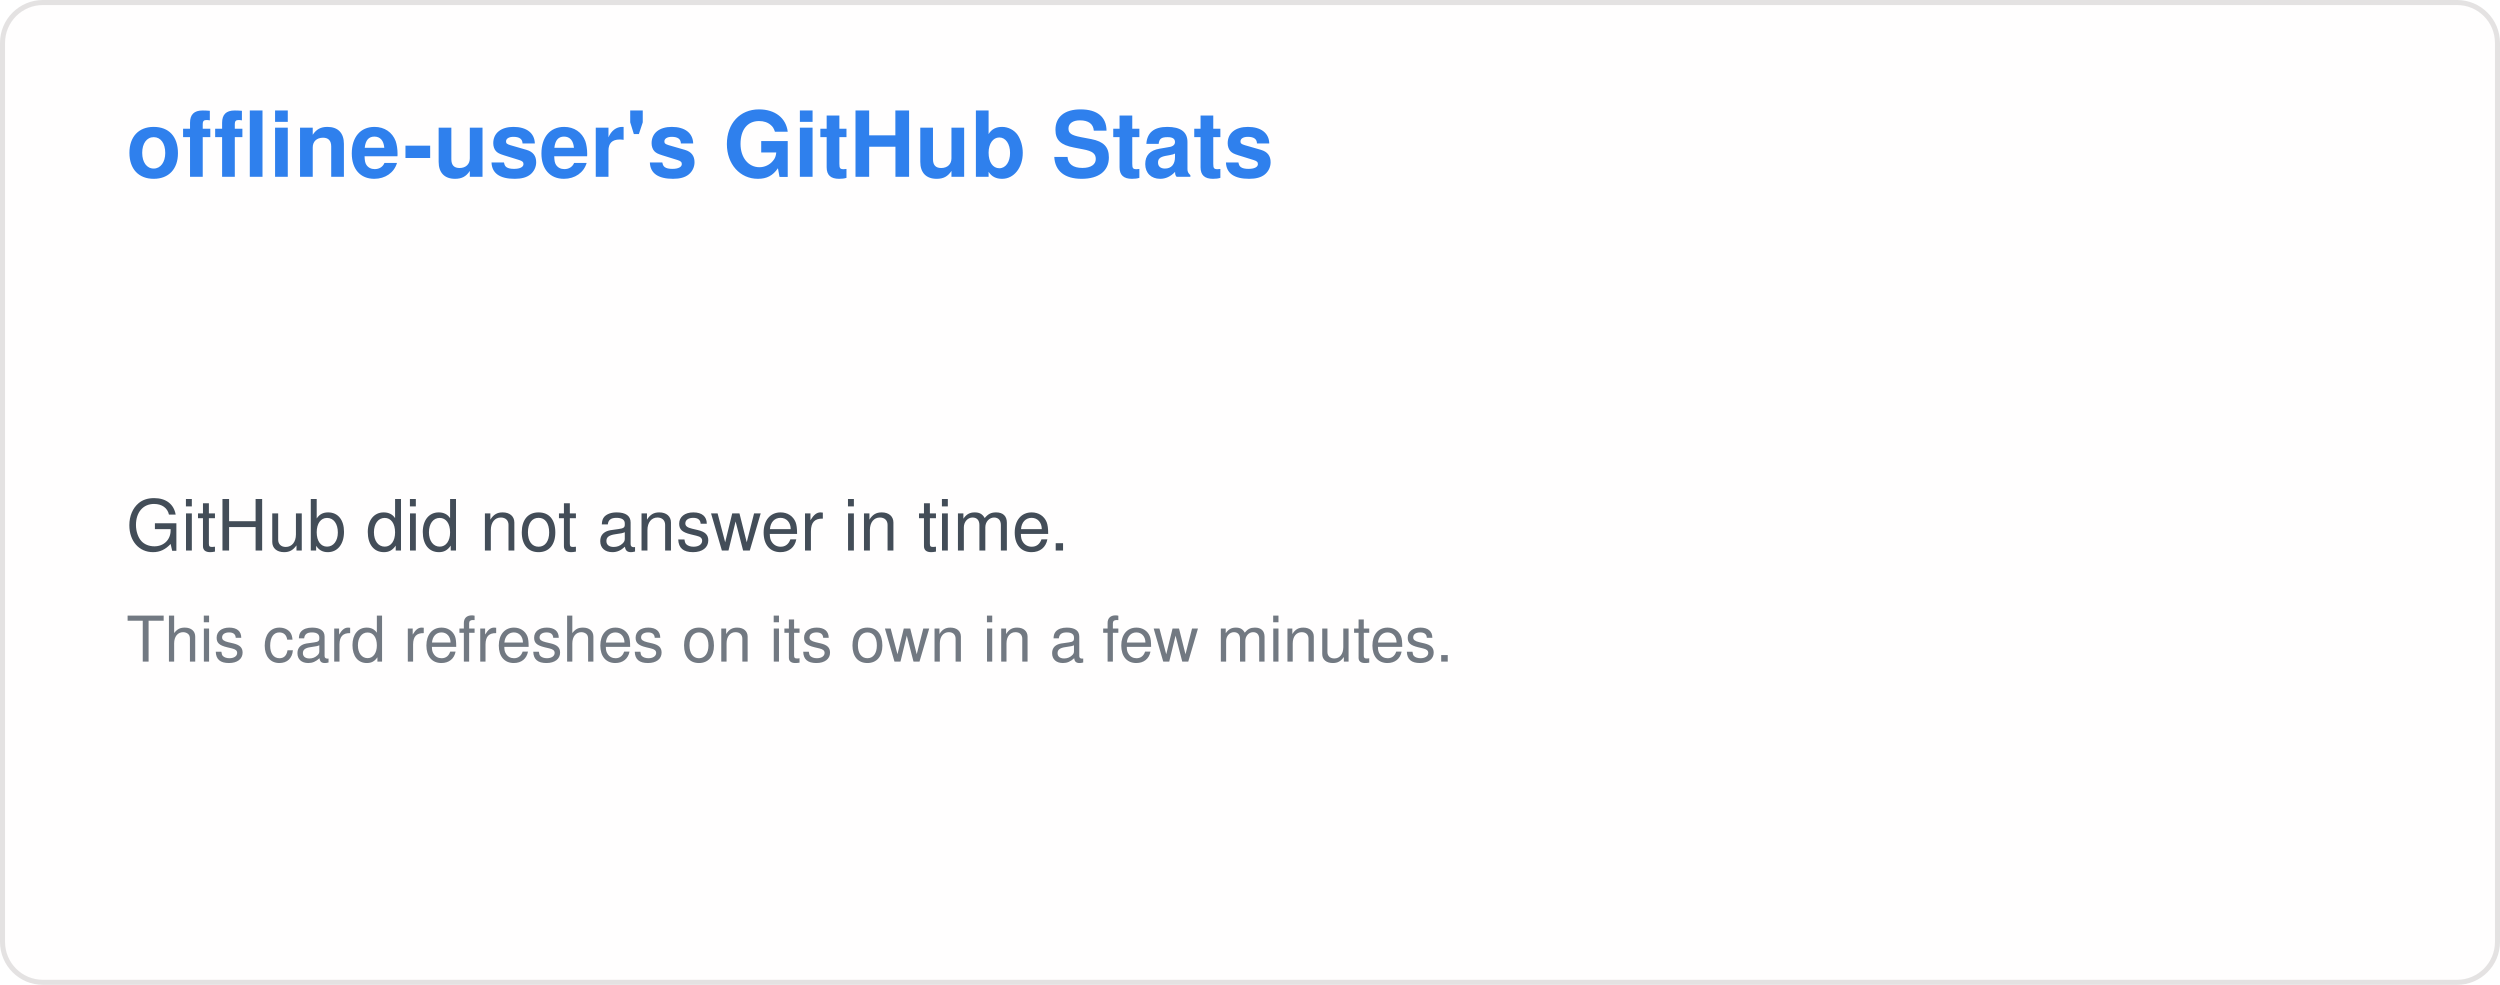
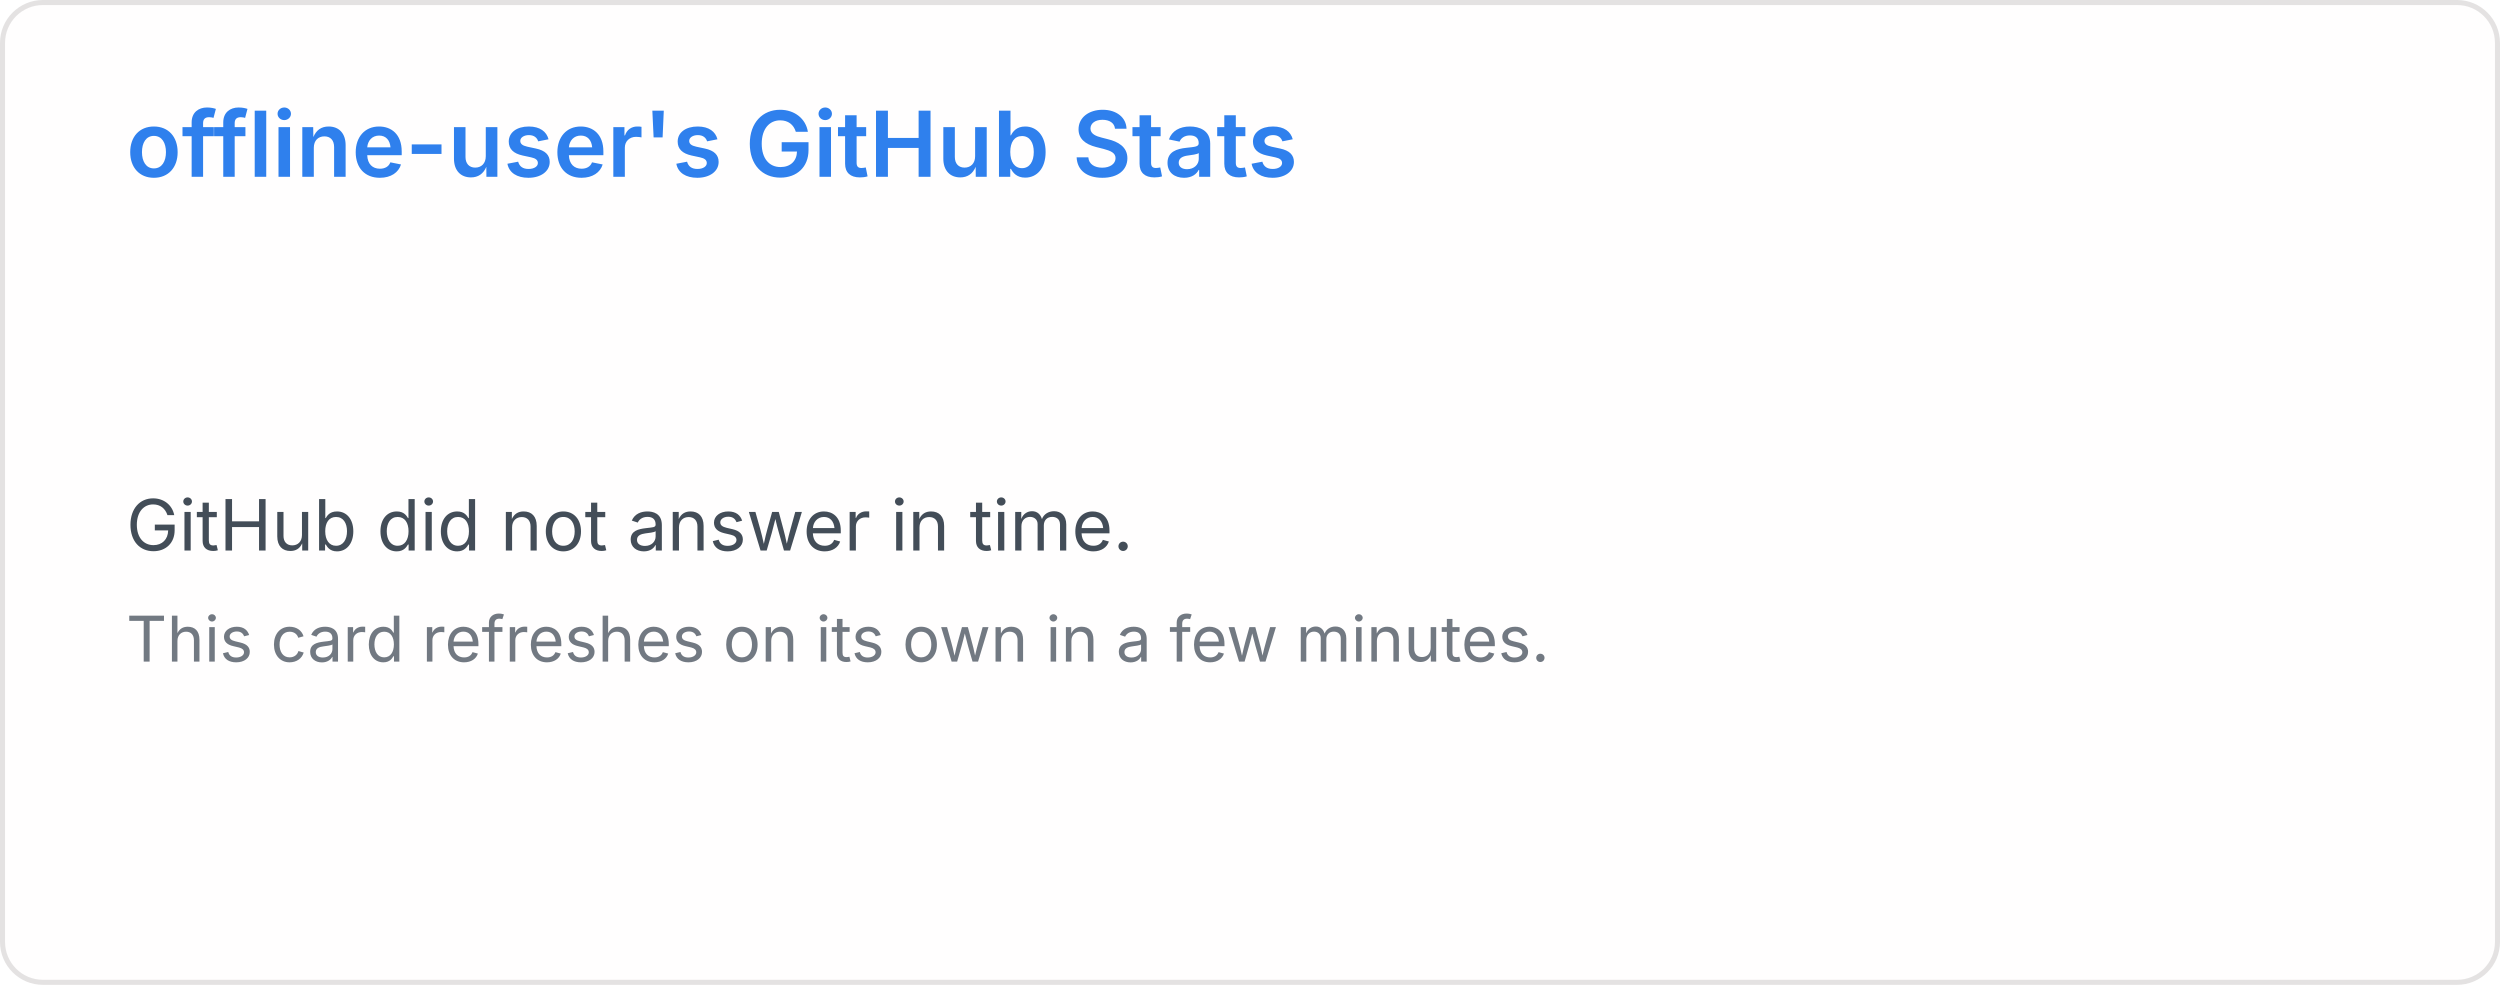
<svg xmlns="http://www.w3.org/2000/svg" width="495" height="195" viewBox="0 0 495 195" role="img">
  <rect x="0.5" y="0.5" rx="8" width="494" height="194" fill="#fffefe" stroke="#e4e2e2" />
-   <g font-family="ui-sans-serif,system-ui,-apple-system,Segoe UI,Helvetica,sans-serif" font-feature-settings="'tnum'">
+   <g font-family="Inter,ui-sans-serif,system-ui,-apple-system,BlinkMacSystemFont,Segoe UI,Roboto,Helvetica,Arial,sans-serif" font-feature-settings="'tnum'">
    <text x="25" y="35" fill="#2f80ed" font-size="18" font-weight="600">offline-user's GitHub Stats</text>
    <text x="25" y="109" fill="#434d58" fill-opacity="1" font-size="14">GitHub did not answer in time.</text>
    <text x="25" y="131" fill="#434d58" fill-opacity="0.75" font-size="12.5">This card refreshes on its own in a few minutes.</text>
  </g>
</svg>
